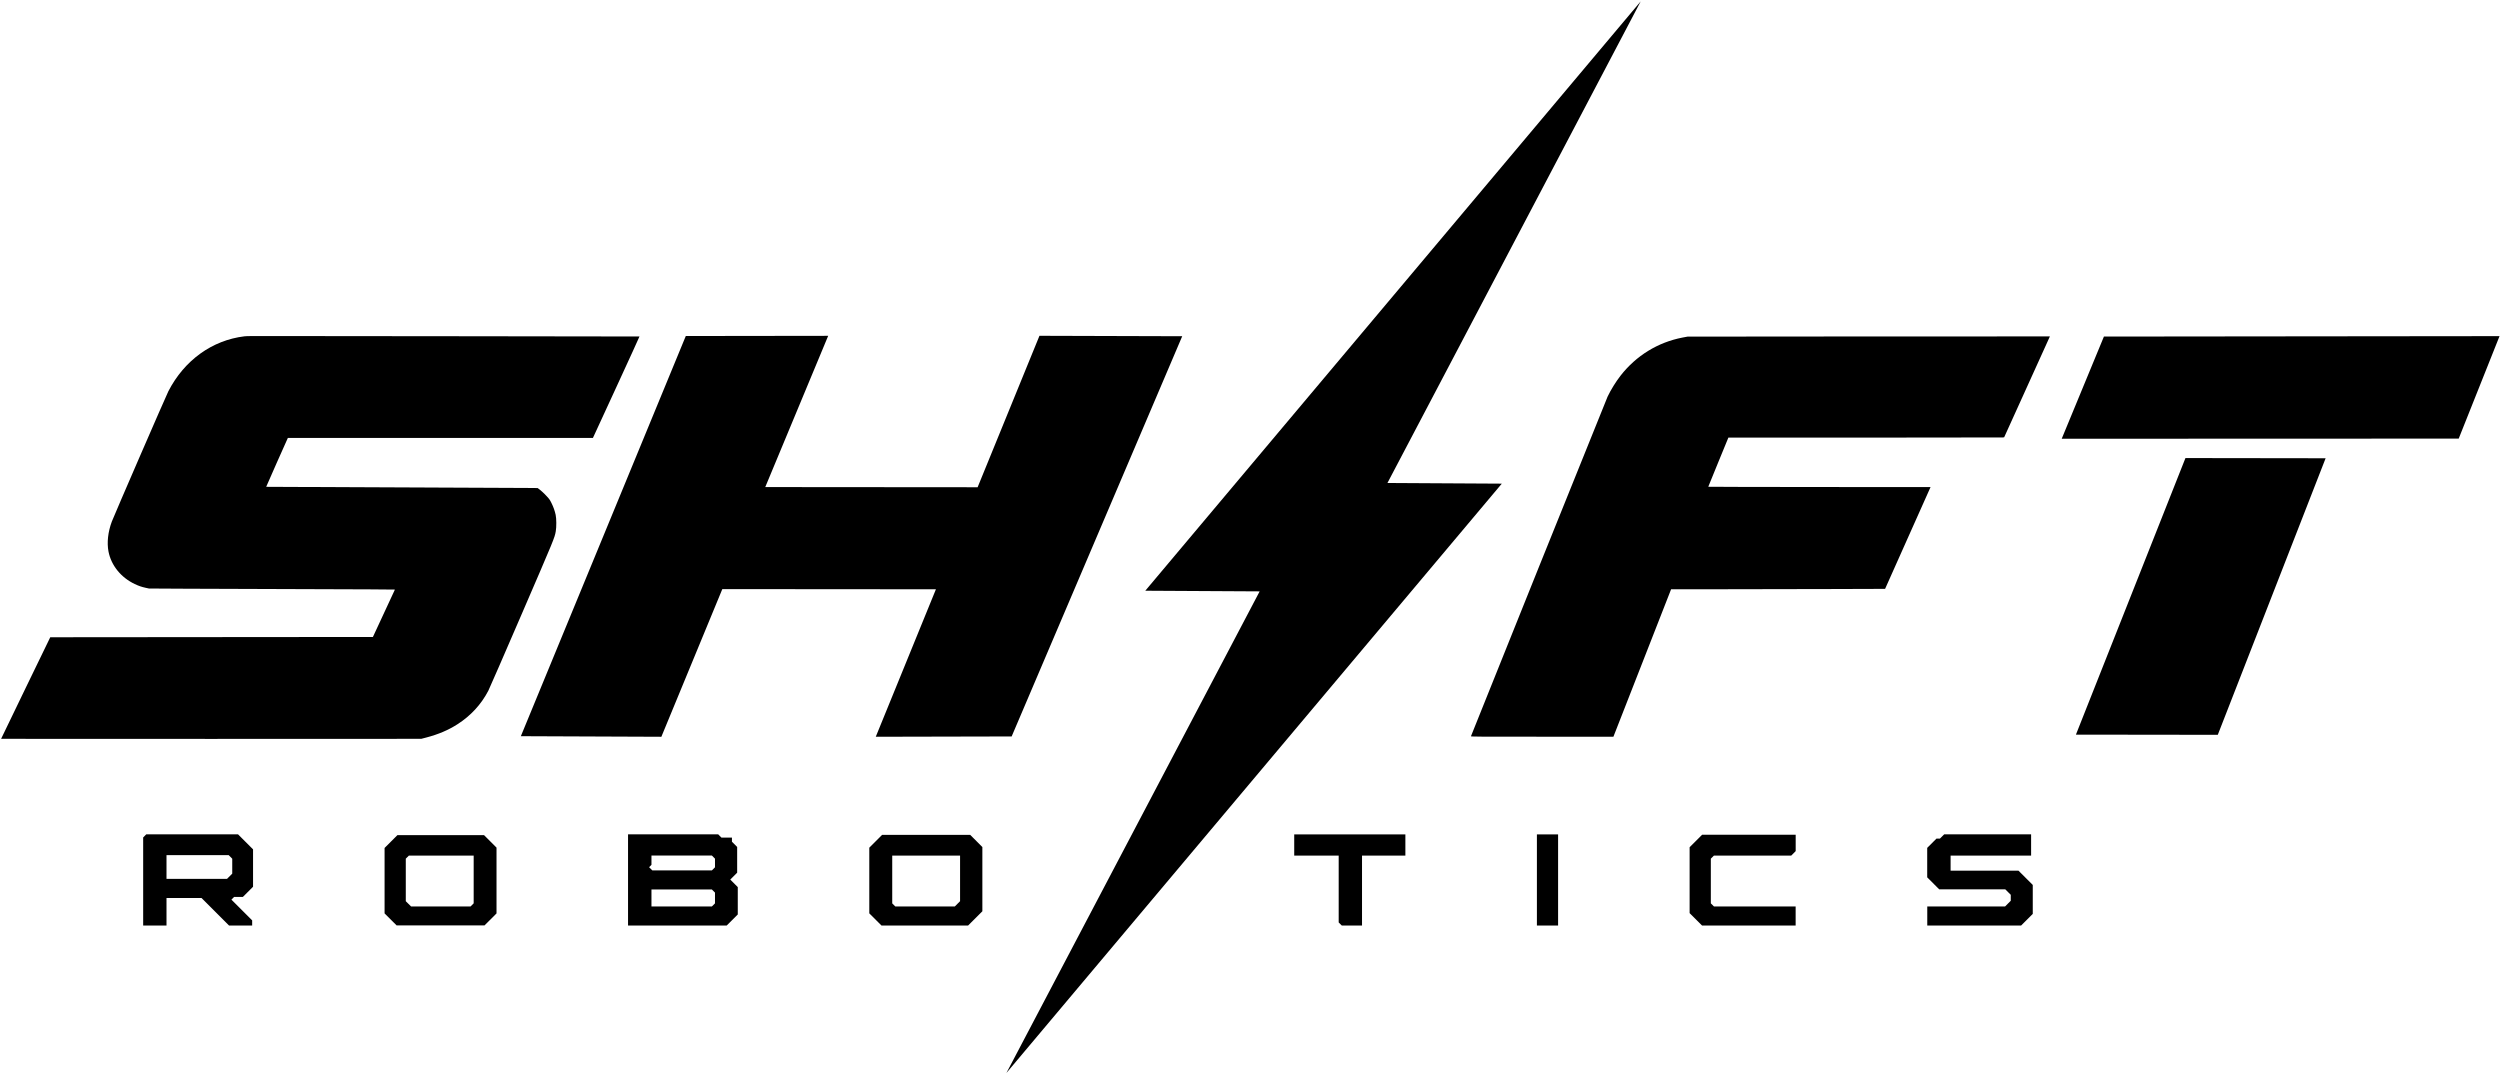
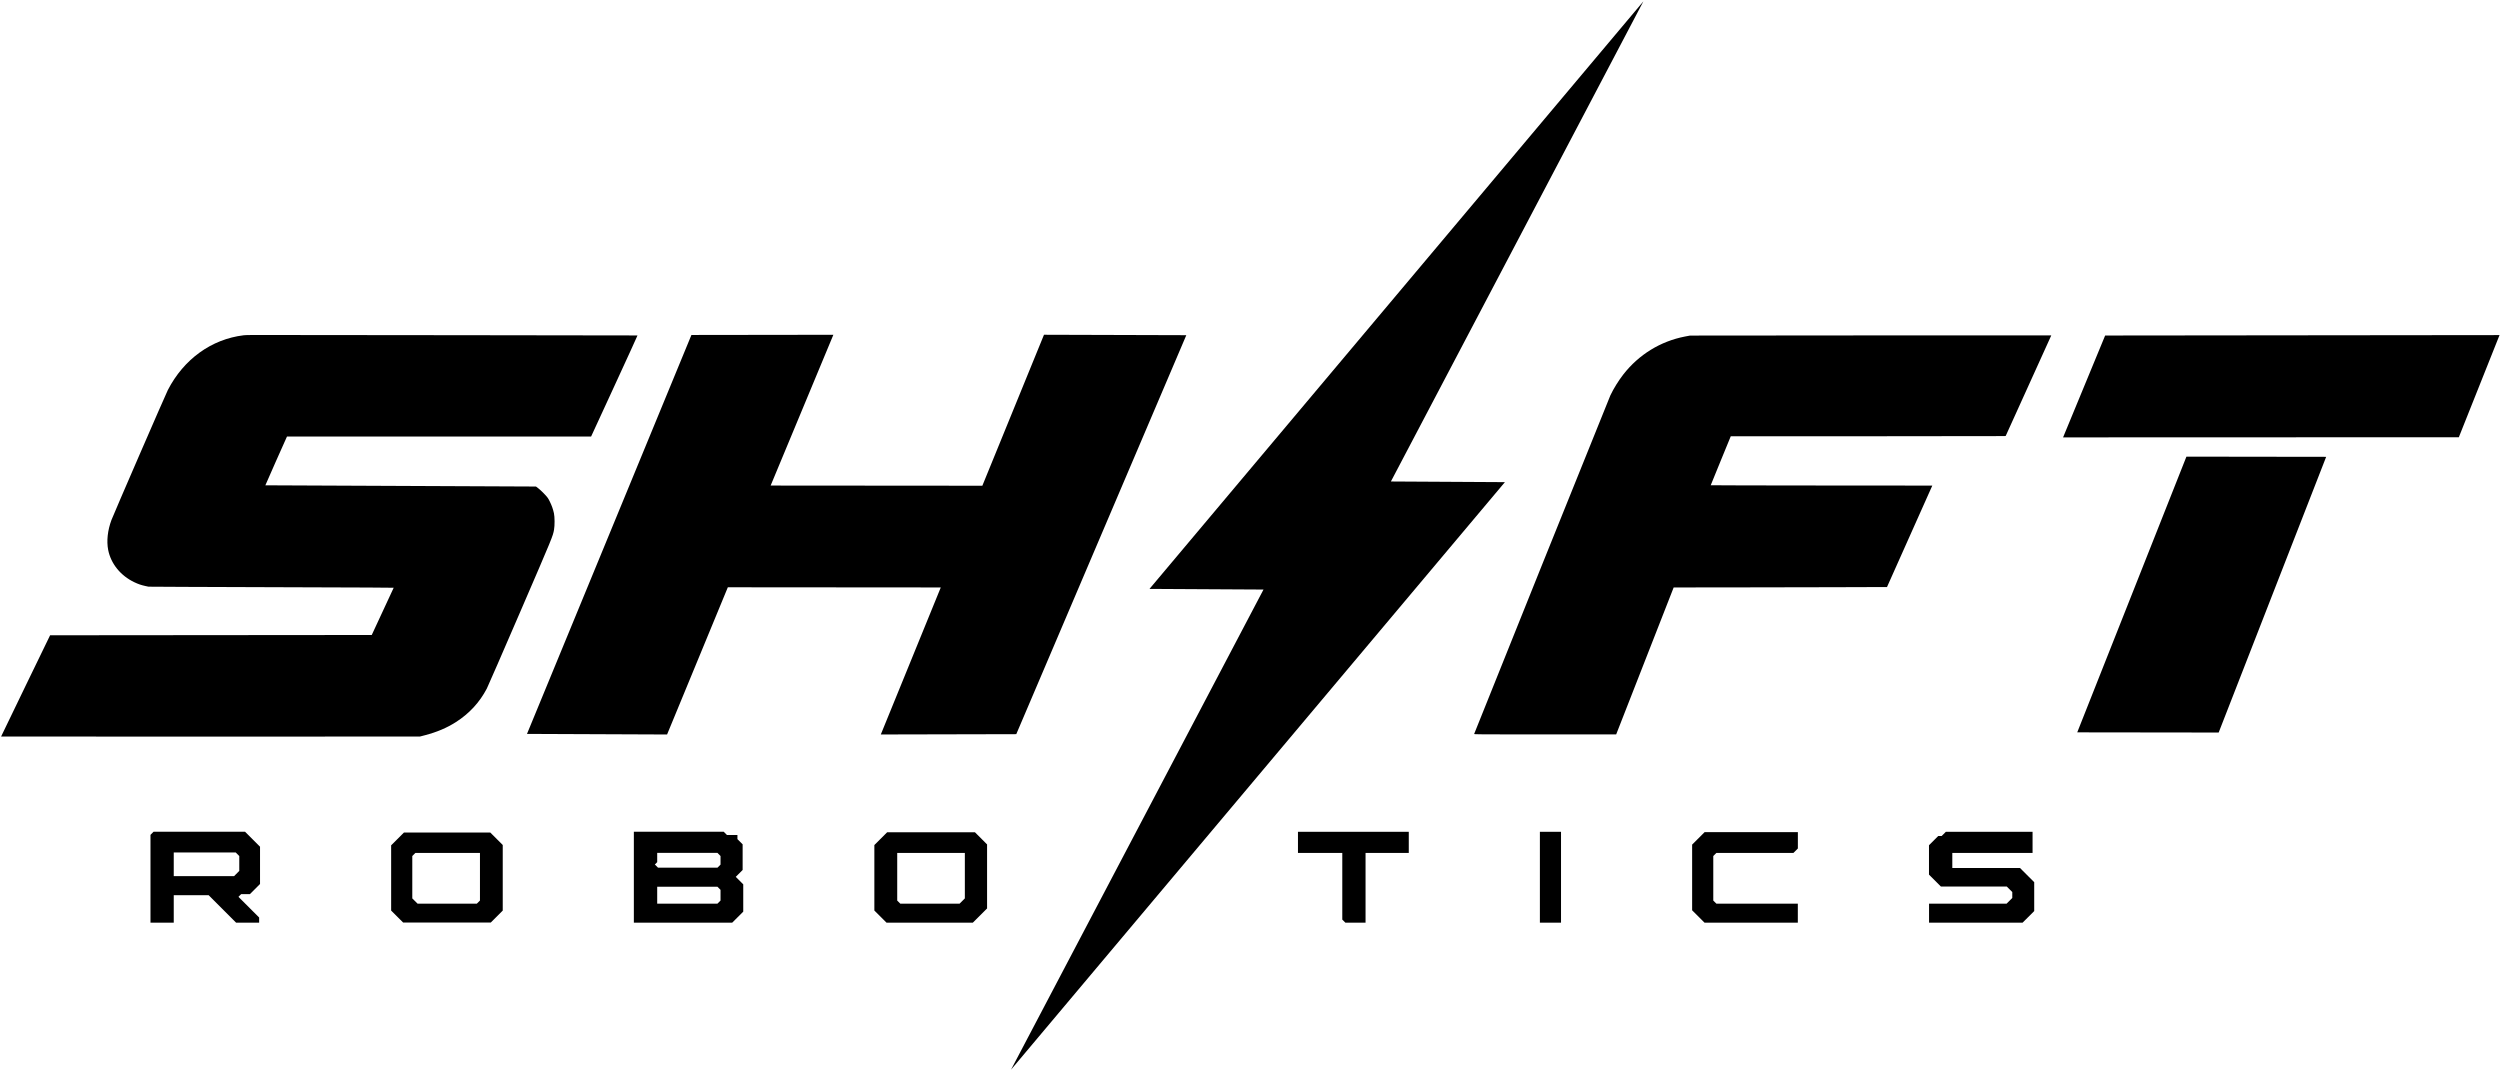
- <svg xmlns="http://www.w3.org/2000/svg" viewBox="124 156 1927 827.81" width="1927" height="828" role="img" aria-label="SHFT Robotics logo">
-   <path fill="#000000" d="M312.38,415.14C287.48,418.17 266.09,433.62 253.79,457.46C252.08,460.77 211.85,553.51 210.18,557.97C207.22,565.90 206.31,574.19 207.63,581.04C209.70,591.71 217.22,601.02 227.84,606.07C230.93,607.54 233.09,608.28 236.32,608.99L238.82,609.53L267.61,609.69C283.44,609.78 326.10,609.93 362.40,610.02C398.70,610.11 428.40,610.26 428.40,610.35C427.40,612.57 414.16,641.12 411.84,646.01L411.42,646.88L287.08,646.99L162.74,647.10L144.29,685.13C133.60,707.21 124.85,725.33 124.85,725.39C124.85,725.45 197.72,725.48 286.78,725.45L448.71,725.39L452.63,724.37C461.86,721.95 469.51,718.70 476.55,714.20C486.85,707.61 494.83,698.96 500.39,688.34C501.17,686.85 512.77,660.23 526.16,629.18C551.47,570.55 551.45,570.60 552.38,565.47C552.97,562.23 552.93,555.58 552.31,552.76C551.58,549.50 550.63,546.79 549.12,543.74C547.89,541.24 547.49,540.65 545.59,538.59C543.16,535.94 540.84,533.83 538.42,532.09L329.18,531.15C331.71,525.24 342.91,499.97 345.62,494.04L345.90,493.44L463.47,493.44L581.04,493.44L599.03,454.41C608.92,432.94 616.97,415.33 616.91,415.27C616.85,415.21 557.32,415.12 484.63,415.08C411.93,415.03 343.95,414.97 333.55,414.93C319.22,414.88 314.10,414.93 312.38,415.14Z" />
+ <svg xmlns="http://www.w3.org/2000/svg" viewBox="118 156 1933 827.81" width="1933" height="828" role="img" aria-label="SHFT Robotics logo">
+   <path fill="#000000" d="M306.38,415.14C281.48,418.17 260.09,433.62 247.79,457.46C246.08,460.77 205.85,553.51 204.18,557.97C201.22,565.90 200.31,574.19 201.63,581.04C203.70,591.71 211.22,601.02 221.84,606.07C224.93,607.54 227.09,608.28 230.32,608.99L232.82,609.53L261.61,609.69C277.44,609.78 320.10,609.93 356.40,610.02C392.70,610.11 422.40,610.26 422.40,610.35C421.40,612.57 408.16,641.12 405.84,646.01L405.42,646.88L281.08,646.99L156.74,647.10L138.29,685.13C127.60,707.21 118.85,725.33 118.85,725.39C118.85,725.45 191.72,725.48 280.78,725.45L442.71,725.39L446.63,724.37C455.86,721.95 463.51,718.70 470.55,714.20C480.85,707.61 488.83,698.96 494.39,688.34C495.17,686.85 506.77,660.23 520.16,629.18C545.47,570.55 545.45,570.60 546.38,565.47C546.97,562.23 546.93,555.58 546.31,552.76C545.58,549.50 544.63,546.79 543.12,543.74C541.89,541.24 541.49,540.65 539.59,538.59C537.16,535.94 534.84,533.83 532.42,532.09L323.18,531.15C325.71,525.24 336.91,499.97 339.62,494.04L339.90,493.44L457.47,493.44L575.04,493.44L593.03,454.41C602.92,432.94 610.97,415.33 610.91,415.27C610.85,415.21 551.32,415.12 478.63,415.08C405.93,415.03 337.95,414.97 327.55,414.93C313.22,414.88 308.10,414.93 306.38,415.14Z" />
  <path fill="#000000" d="M652.61,414.91L525.47,723.36L633.78,723.81L680.76,609.99L845.41,610.12L799.04,723.80L903.78,723.56L1035.25,415.07L925.21,414.74L877.55,531.47L713.86,531.34L762.36,414.76L652.61,414.91Z" />
  <path fill="#000000" d="M1424.76,415.37C1424.40,415.42 1422.62,415.75 1420.80,416.11C1401.84,419.80 1385.18,430.05 1373.19,445.39C1369.50,450.12 1365.65,456.34 1363.14,461.61C1362.10,463.80 1258.12,722.25 1257.82,723.38C1257.73,723.74 1260.45,723.76 1312.67,723.76L1367.62,723.76L1388.47,670.47C1399.93,641.16 1409.94,615.59 1410.70,613.65L1412.08,610.12L1453.95,610.09C1476.97,610.07 1514.08,610.00 1536.42,609.93L1577.03,609.80L1594.54,570.58L1612.06,531.36L1526.39,531.30C1479.28,531.27 1440.73,531.18 1440.73,531.10C1440.73,531.02 1444.22,522.46 1448.48,512.09L1456.23,493.22L1561.55,493.22C1619.47,493.22 1667.30,493.16 1667.84,493.09L1668.82,492.95L1684.64,458.05C1693.34,438.85 1701.27,421.36 1702.26,419.18L1704.05,415.22L1564.73,415.25C1488.10,415.27 1425.11,415.32 1424.76,415.37Z" />
  <path fill="#000000" d="M1882.47,415.18L1745.70,415.33L1713.17,494.09L2019.17,493.98L2050.64,415.00L1882.47,415.18Z" />
  <path fill="#000000" d="M1808.54,508.98L1724.12,722.16L1833.47,722.30L1916.59,509.13L1808.54,508.98Z" />
  <path fill="#000000" d="M1006.79,611.24L1094.94,611.74L899.73,982.97L1281.59,528.70L1193.44,528.19L1388.65,156.97Z" />
  <path fill="#000000" fill-rule="evenodd" d="M236.743,799.011 L307.477,799.011 L319.053,810.588 L319.053,839.415 L311.221,847.247 L304.452,847.247 L302.375,849.340 L318.367,865.331 L318.367,869.321 L300.560,869.321 L279.321,848.064 L252.341,848.064 L252.341,869.321 L234.355,869.321 L234.355,801.415 Z M300.266,815.035 L252.341,815.035 L252.341,833.348 L298.974,833.348 L303.013,829.293 L303.013,817.799 Z M430.340,799.616 L497.085,799.616 L506.716,809.247 L506.716,859.968 L497.477,869.206 L429.703,869.206 L420.432,859.951 L420.432,809.509 Z M439.186,815.379 L436.783,817.766 L436.783,850.550 L440.854,854.605 L486.702,854.605 L489.106,852.201 L489.106,815.379 Z M608.094,799.011 L677.585,799.011 L680.087,801.529 L688.181,801.529 L688.181,804.718 L692.203,808.740 L692.203,828.574 L686.889,833.888 L692.677,839.676 L692.677,860.785 L684.126,869.321 L608.094,869.321 Z M626.145,815.362 L626.145,822.524 L624.330,824.339 L626.799,826.808 L672.729,826.808 L675.116,824.421 L675.116,817.766 L672.729,815.362 Z M626.145,841.524 L626.145,854.605 L672.729,854.605 L675.116,852.217 L675.116,843.927 L672.729,841.524 Z M803.915,799.437 L871.853,799.437 L881.206,808.806 L881.206,858.316 L870.186,869.321 L803.474,869.321 L794.055,859.919 L794.055,809.296 Z M811.731,815.379 L811.731,852.234 L814.102,854.605 L859.966,854.605 L864.021,850.550 L864.021,815.379 Z M1121.587,799.060 L1207.266,799.060 L1207.266,815.379 L1173.845,815.379 L1173.845,869.321 L1158.262,869.321 L1155.859,866.933 L1155.859,815.379 L1121.587,815.379 Z M1308.644,799.044 L1324.979,799.044 L1324.979,869.304 L1308.644,869.304 Z M1436.004,799.322 L1508.112,799.322 L1508.112,811.945 L1504.694,815.379 L1445.111,815.379 L1442.708,817.766 L1442.708,852.217 L1445.111,854.605 L1508.079,854.605 L1508.079,869.321 L1435.955,869.321 L1426.357,859.739 L1426.357,808.953 Z M1622.571,799.028 L1689.577,799.028 L1689.577,815.379 L1627.525,815.379 L1627.525,827.021 L1679.848,827.021 L1690.852,838.008 L1690.852,860.344 L1681.859,869.321 L1609.539,869.321 L1609.539,854.605 L1669.514,854.605 L1673.896,850.223 L1673.896,845.612 L1669.645,841.377 L1618.712,841.377 L1609.490,832.155 L1609.490,809.443 L1616.652,802.282 L1619.317,802.282 Z" />
</svg>
